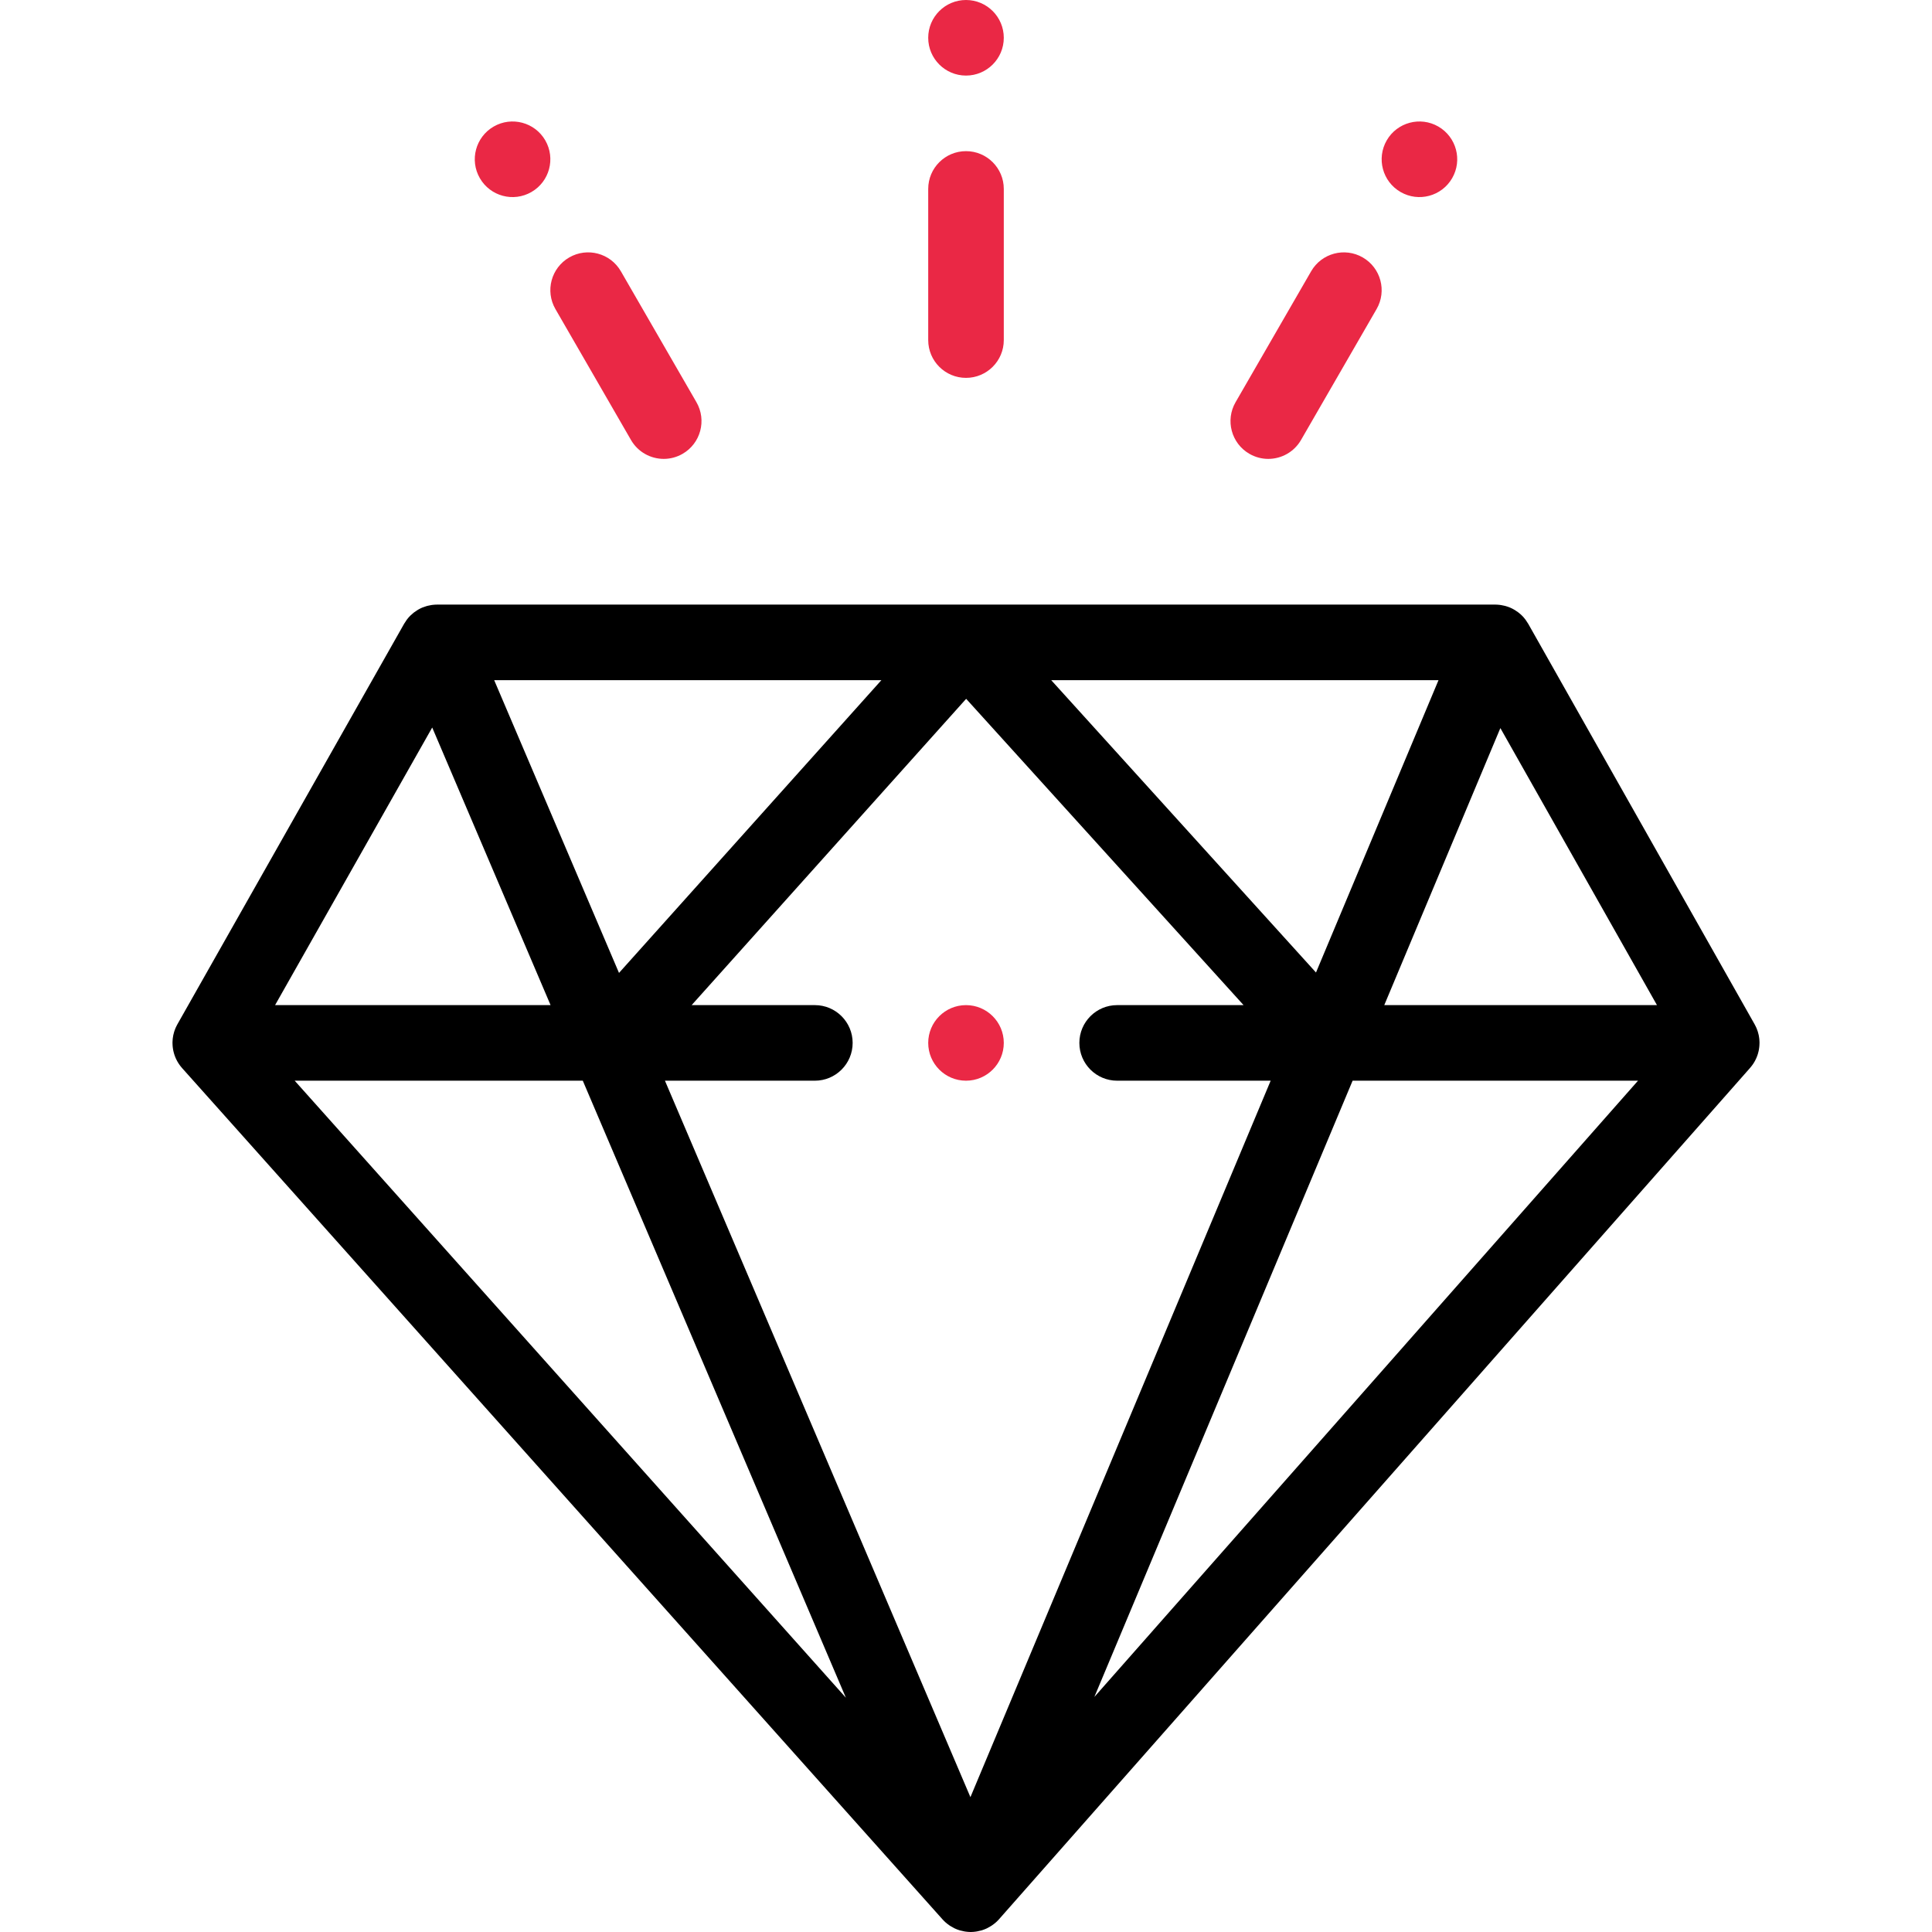
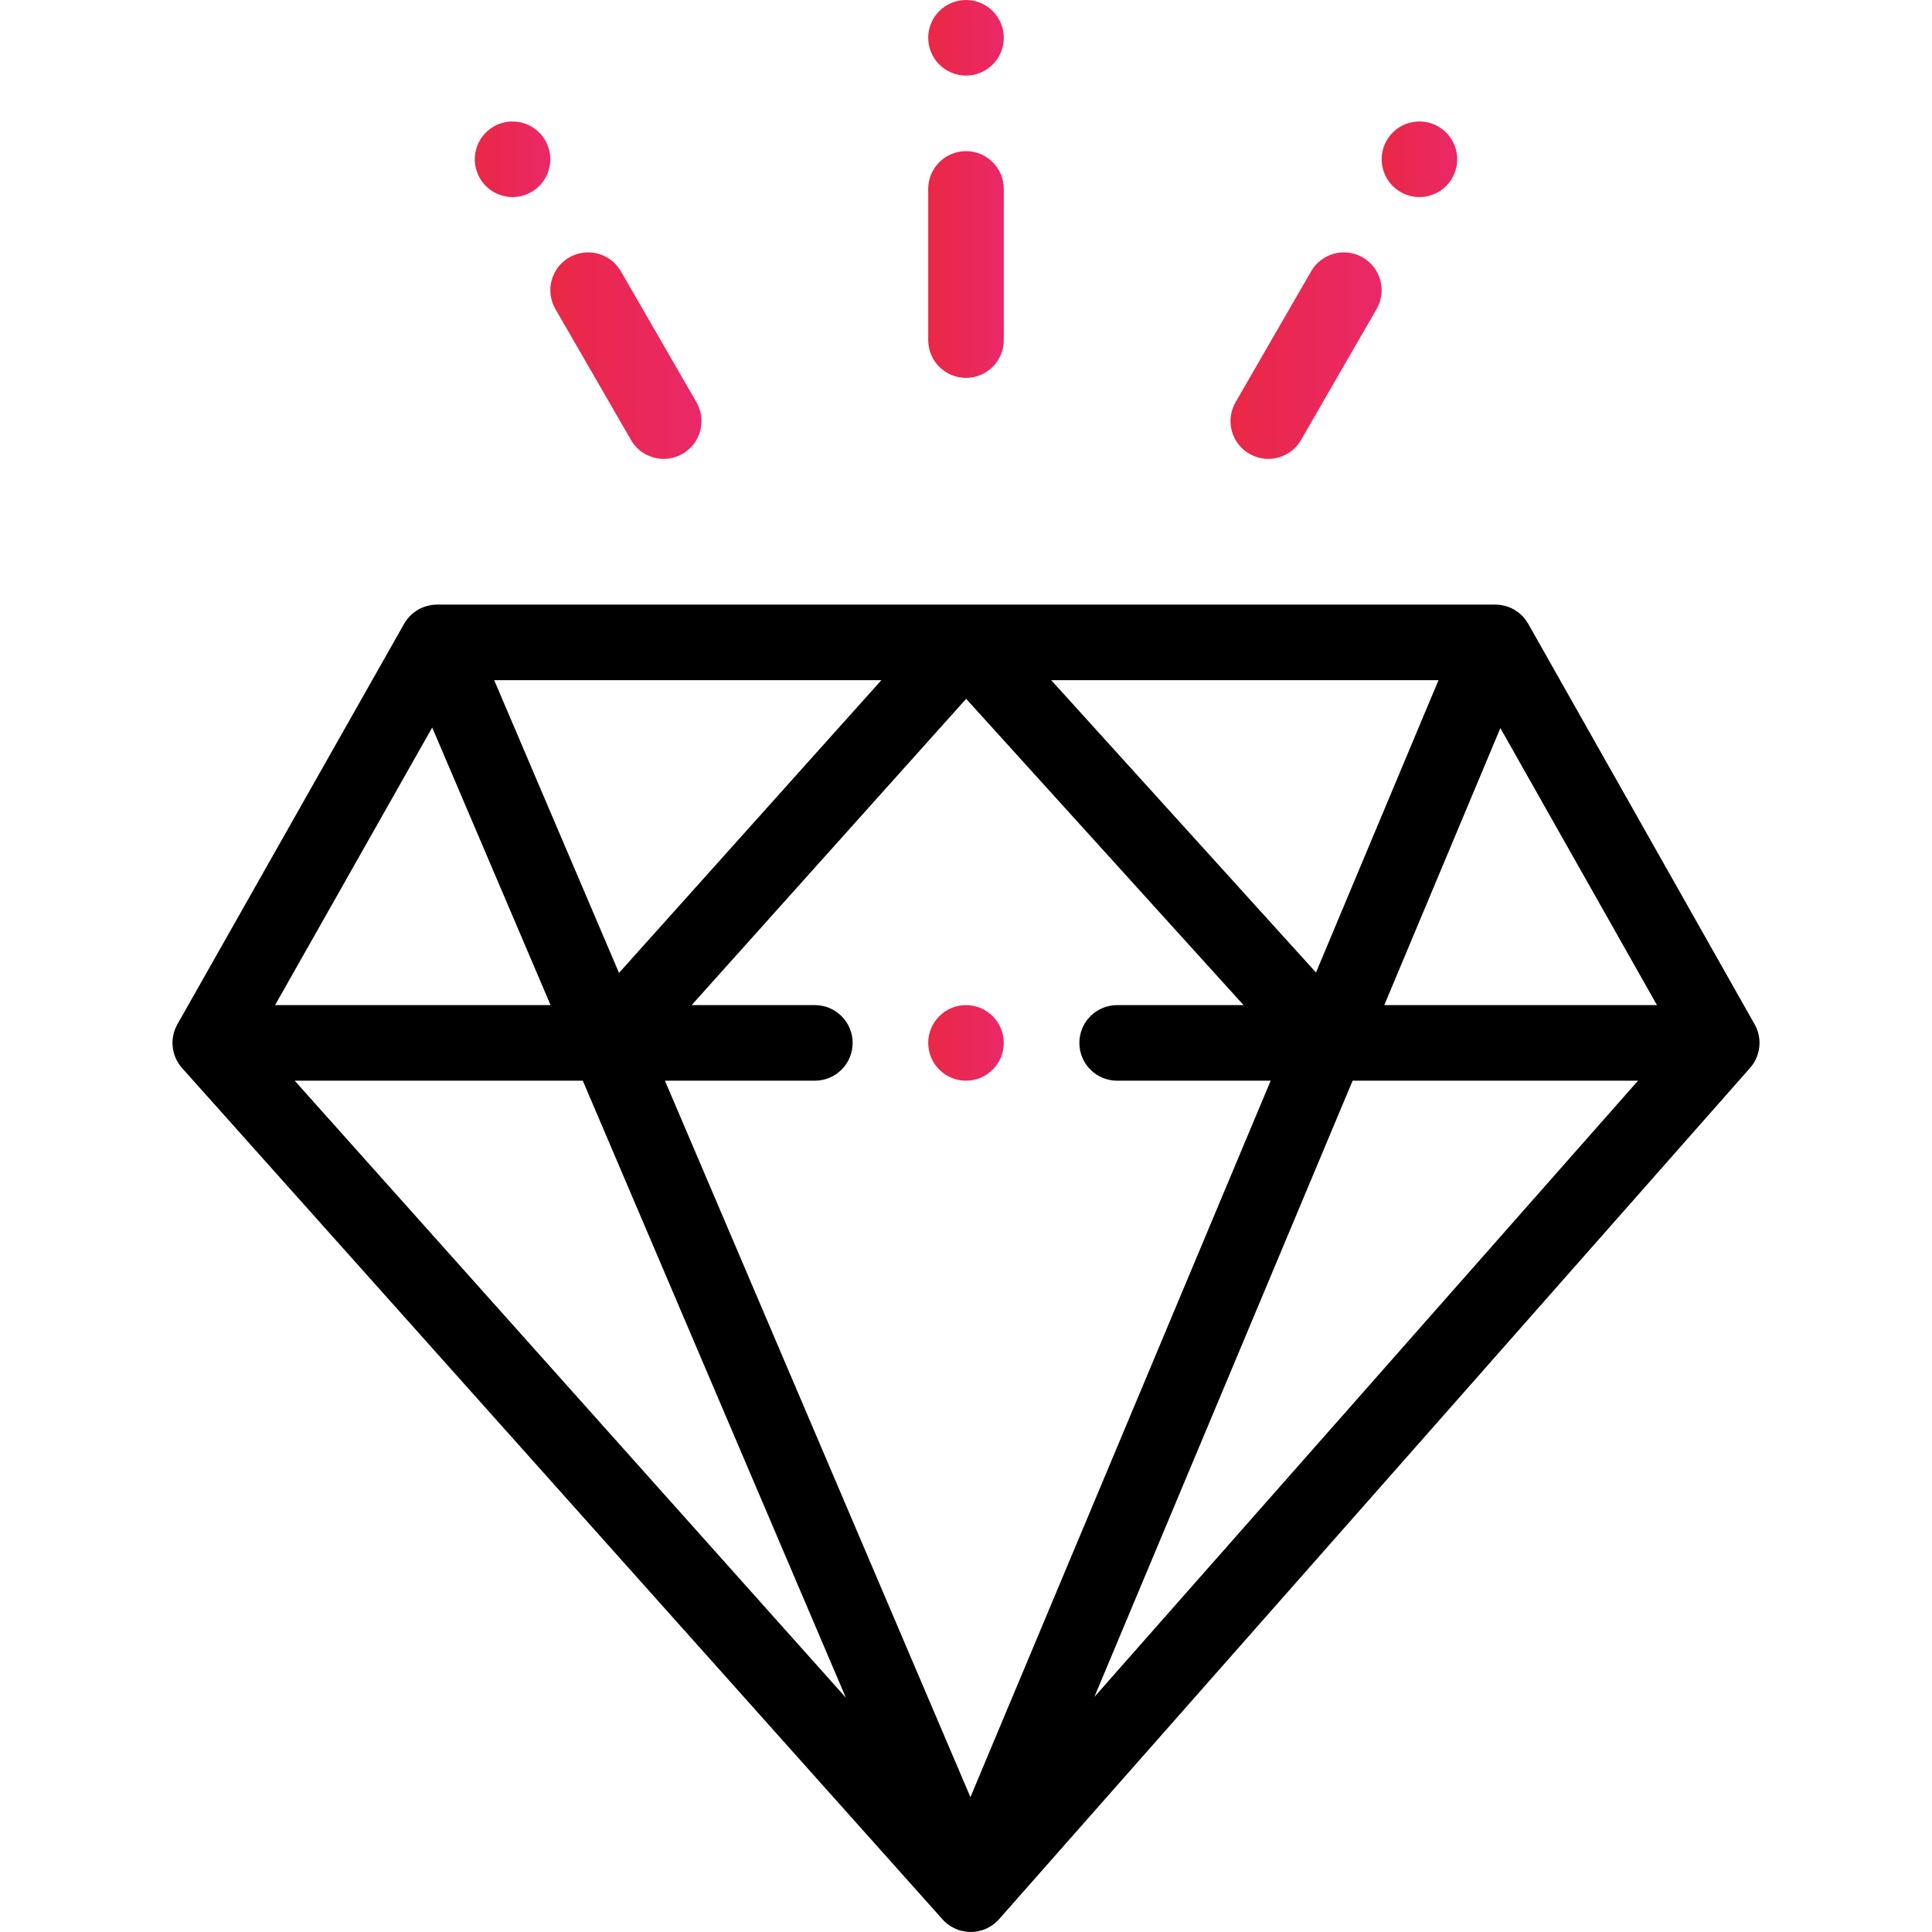
<svg xmlns="http://www.w3.org/2000/svg" enable-background="new 0 0 512.003 512.003" viewBox="0 0 512.003 512.003">
-   <g fill="#ea2845">
+   <defs>
+     <linearGradient id="grad" x1="0%" x2="100%" y1="0%" y2="0%">
+       <stop offset="0%" stop-color="#ea2845" />
+       <stop offset="100%" stop-color="#ea2868" />
+     </linearGradient>
+   </defs>
+   <g fill="url(#grad)">
    <path d="m381.176 33.536c-4.787-2.764-10.915-1.122-13.679 3.665-2.764 4.797-1.122 10.915 3.665 13.679 4.787 2.774 10.915 1.132 13.679-3.665 2.764-4.786 1.122-10.905-3.665-13.679z" />
    <path d="m256.002 0c-5.528 0-10.014 4.486-10.014 10.014s4.486 10.014 10.014 10.014 10.014-4.486 10.014-10.014-4.486-10.014-10.014-10.014z" />
    <path d="m256.002 266.369c-5.528 0-10.014 4.486-10.014 10.014s4.486 10.014 10.014 10.014 10.014-4.486 10.014-10.014c0-5.527-4.486-10.014-10.014-10.014z" />
    <path d="m144.508 37.202c-2.764-4.787-8.892-6.429-13.679-3.665-4.787 2.774-6.429 8.892-3.665 13.679 2.764 4.797 8.892 6.439 13.679 3.665 4.786-2.764 6.429-8.883 3.665-13.679z" />
    <path d="m256.002 40.056c-5.53 0-10.014 4.483-10.014 10.014v40.056c0 5.531 4.484 10.014 10.014 10.014s10.014-4.483 10.014-10.014v-40.057c0-5.53-4.484-10.013-10.014-10.013z" />
    <path d="m184.564 106.588-20.027-34.698c-2.766-4.79-8.889-6.435-13.679-3.667-4.79 2.765-6.432 8.888-3.667 13.679l20.028 34.699c1.856 3.213 5.221 5.009 8.683 5.009 1.697 0 3.42-.433 4.996-1.343 4.789-2.765 6.431-8.889 3.666-13.679z" />
    <path d="m361.147 68.225c-4.793-2.766-10.914-1.124-13.679 3.667l-20.028 34.698c-2.765 4.789-1.123 10.913 3.667 13.678 1.577.91 3.298 1.343 4.996 1.343 3.462 0 6.827-1.797 8.683-5.009l20.028-34.698c2.765-4.79 1.123-10.915-3.667-13.679z" />
  </g>
  <path d="m466.291 276.315c-.001-.123-.008-.245-.014-.369-.006-.128-.014-.256-.024-.385-.007-.082-.008-.165-.017-.246-.012-.112-.032-.224-.047-.335-.018-.125-.039-.25-.061-.376-.017-.094-.028-.189-.048-.282s-.047-.185-.069-.278c-.031-.128-.065-.256-.101-.384-.029-.103-.054-.208-.086-.31-.023-.072-.053-.143-.078-.215-.047-.136-.097-.271-.149-.406-.042-.107-.081-.215-.126-.32-.024-.055-.053-.109-.078-.164-.064-.141-.132-.279-.202-.418-.054-.106-.106-.212-.164-.315-.01-.018-.017-.036-.027-.054l-60.005-106.148c-.03-.053-.068-.098-.099-.15-.167-.285-.349-.562-.545-.829-.051-.07-.1-.141-.152-.21-.249-.323-.516-.636-.805-.928-.004-.004-.009-.008-.014-.013-.274-.276-.571-.533-.879-.778-.077-.061-.155-.118-.233-.176-.248-.185-.508-.359-.777-.524-.087-.053-.172-.109-.261-.159-.341-.194-.693-.375-1.063-.531-.004-.002-.008-.004-.013-.006-.001-.001-.003-.001-.004-.002-.372-.156-.75-.28-1.129-.389-.106-.03-.213-.053-.32-.08-.298-.075-.597-.135-.897-.182-.107-.016-.212-.034-.32-.047-.401-.049-.802-.08-1.201-.08-.001 0-.002 0-.004 0h-.002c-.017 0-.033 0-.05 0h-140.225-.026-140.152c-.415-.001-.83.031-1.247.082-.097.012-.192.029-.288.044-.303.047-.606.108-.908.184-.112.028-.223.054-.333.086-.327.094-.652.206-.974.335-.054.022-.109.037-.163.06-.009.004-.019.006-.028.01-.362.154-.706.332-1.039.523-.084.048-.163.102-.245.152-.27.164-.53.339-.779.526-.082.061-.163.123-.244.187-.278.221-.544.455-.794.702-.033.032-.068.061-.1.094-.287.291-.554.6-.801.922-.047.061-.089.126-.135.188-.197.269-.381.548-.549.835-.03.052-.068.097-.098.149l-59.965 105.928c-.002.003-.003.005-.005.008l-.119.209c-.01.018-.017.037-.028.055-.062.111-.118.225-.176.339-.072.141-.142.282-.207.427-.02.044-.042.088-.062.132-.049.113-.091.229-.136.345-.054.138-.106.276-.154.417-.021.06-.045.12-.064.18-.035.11-.061.223-.093.335-.037.132-.074.264-.105.399-.019.08-.042.159-.059.239-.021.101-.034.205-.052.307-.023.13-.046.26-.064.393-.013.098-.03.196-.04.294-.01.09-.011.181-.019.271-.011.133-.021.265-.026.399-.004.11-.01.22-.011.33 0 .023-.003.046-.003.069 0 .062.008.123.009.185.002.132.007.264.014.397.006.109.012.218.022.327.008.093.019.184.03.276.015.126.033.251.053.377.016.099.031.198.05.296.019.102.039.203.062.304.027.121.058.24.089.36.023.089.047.178.072.267.031.107.062.213.096.319.037.114.079.226.12.338.032.087.065.174.099.261.042.104.083.208.128.311.045.104.095.206.144.308.045.093.091.185.138.277.051.097.101.194.155.29.051.091.104.18.158.27.06.1.123.199.187.297.059.091.12.18.182.269.055.078.109.156.167.234.074.1.15.197.228.295.071.088.145.173.218.259.042.049.077.101.121.15l201.531 225.612c.247.277.511.538.785.783.04.035.083.065.123.1.289.251.592.482.905.697.102.07.206.136.31.202.292.184.592.352.9.506.085.042.166.089.252.129.389.179.788.332 1.198.461.098.031.198.053.297.08.329.092.663.167 1.001.226.124.021.247.043.372.06.437.058.876.098 1.323.098h.031c.448-.001.889-.043 1.327-.103.125-.017.247-.039.372-.061.339-.06.675-.136 1.005-.23.099-.028.199-.05.297-.082.41-.13.81-.286 1.2-.468.085-.04.166-.087.25-.129.309-.155.61-.326.902-.513.105-.067.208-.134.311-.205.31-.215.61-.446.896-.696.043-.038.09-.071.133-.109.274-.249.538-.512.786-.793l199.03-225.603c.036-.041.065-.085.1-.126.066-.077.132-.155.196-.234.086-.107.168-.215.249-.325.056-.076.111-.152.165-.229.056-.08.11-.162.164-.244.07-.107.136-.215.202-.324.054-.09.108-.178.159-.269.048-.087.093-.175.139-.264.051-.099.1-.2.148-.301.05-.104.101-.207.147-.312.041-.094.077-.189.115-.284.037-.093.072-.187.106-.282.042-.115.086-.23.124-.346.031-.096.057-.193.086-.29.028-.096.052-.193.077-.29.031-.122.065-.243.091-.367.02-.091.037-.183.054-.276.02-.107.036-.215.053-.323.019-.126.039-.251.054-.378.01-.082.019-.165.026-.248.011-.12.016-.24.023-.362.007-.129.013-.258.015-.386.001-.054.008-.107.008-.161.003-.029 0-.051 0-.074zm-85.068-96.065-32.468 77.478-70.172-77.478zm-147.643 0-69.537 77.586-33.079-77.586zm-119.038 12.55 31.367 73.569h-73.009zm-36.444 93.597h76.348l69.721 163.517zm179.076 189.87-80.956-189.87h39.729c5.53 0 10.014-4.483 10.014-10.014s-4.484-10.014-10.014-10.014h-32.656l72.751-81.174 73.519 81.174h-33.502c-5.53 0-10.014 4.483-10.014 10.014s4.484 10.014 10.014 10.014h40.683zm32.845-26.557 68.438-163.313h75.636zm76.829-183.341 30.767-73.418 41.502 73.418z" />
</svg>
